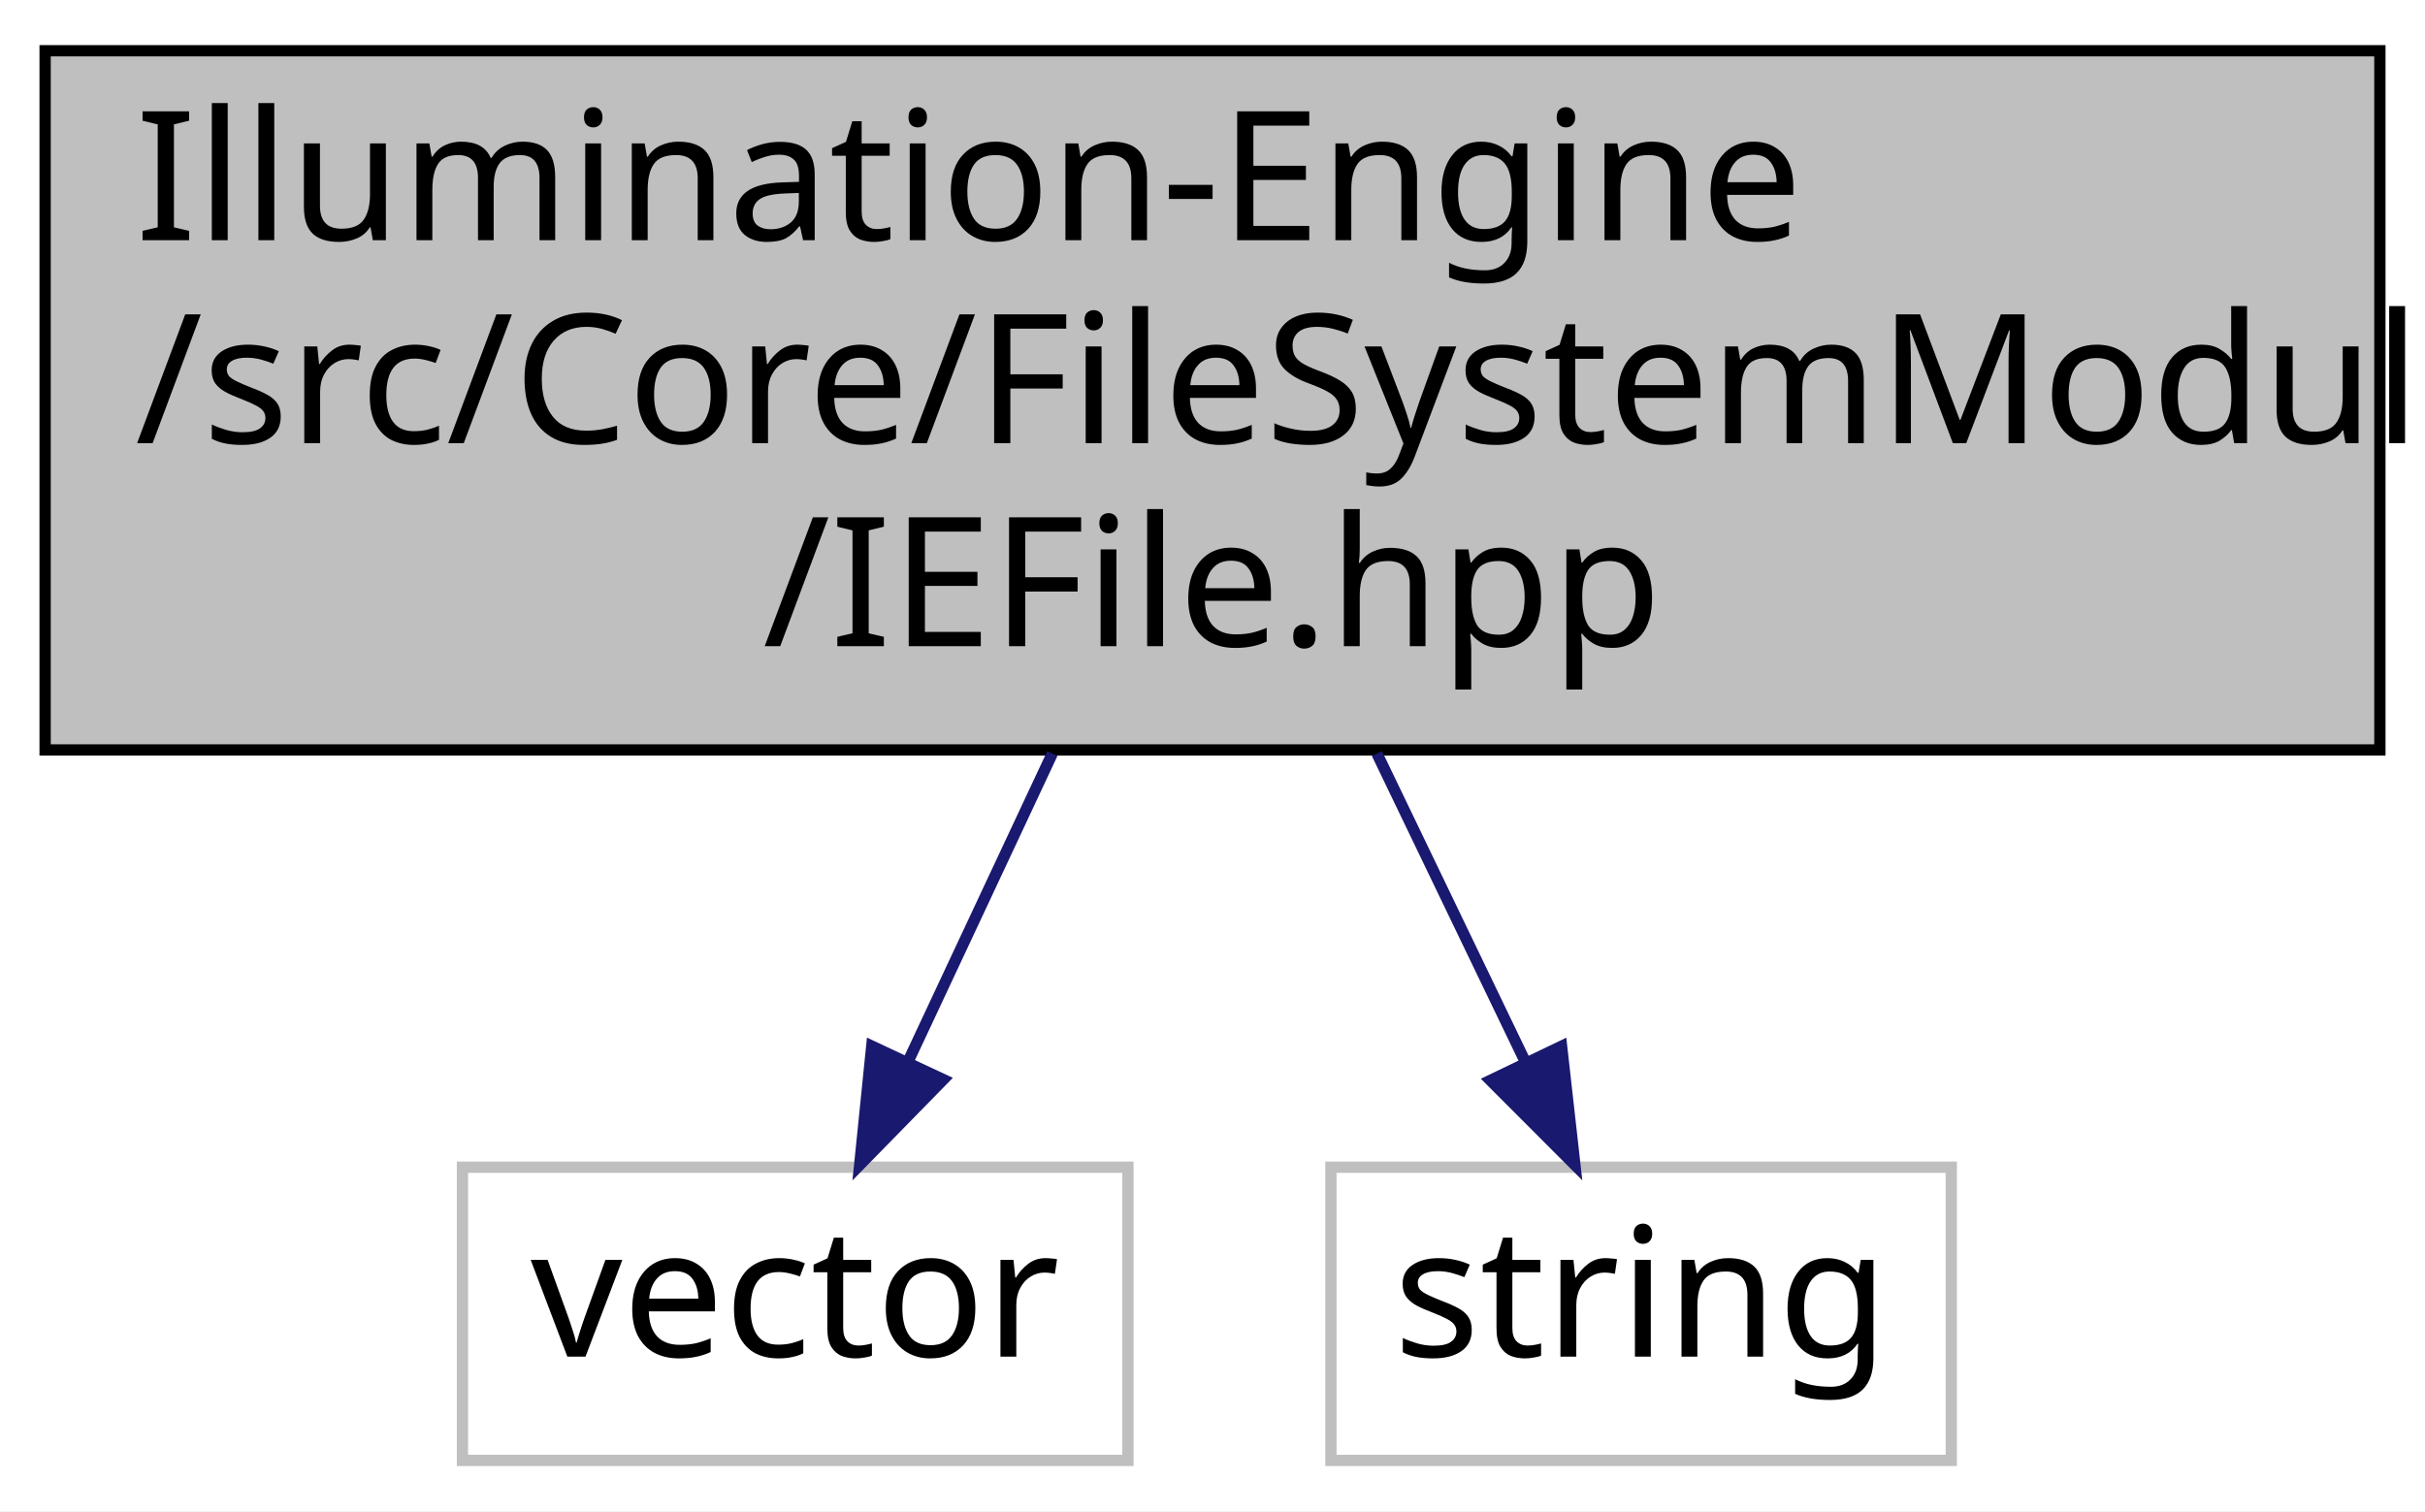
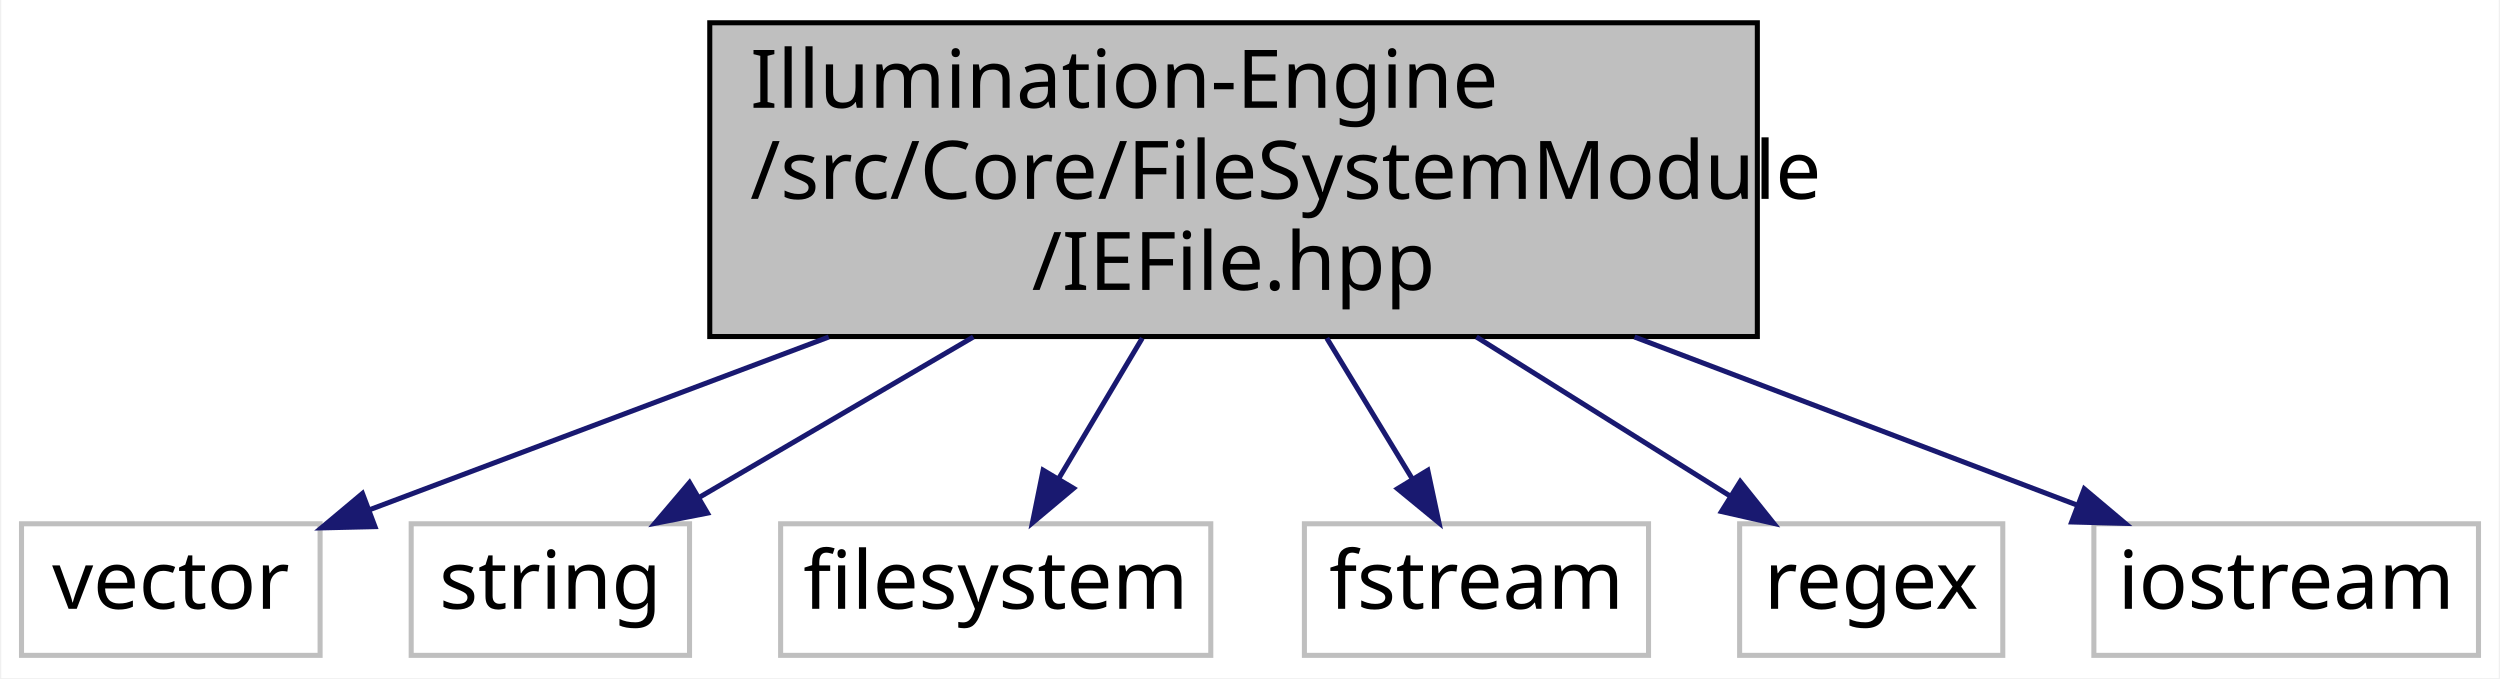
- <svg xmlns="http://www.w3.org/2000/svg" xmlns:xlink="http://www.w3.org/1999/xlink" width="215pt" height="134pt" viewBox="0.00 0.00 215.00 134.00">
+ <svg xmlns="http://www.w3.org/2000/svg" xmlns:xlink="http://www.w3.org/1999/xlink" width="494pt" height="134pt" viewBox="0.00 0.00 493.50 134.00">
  <g id="graph0" class="graph" transform="scale(1 1) rotate(0) translate(4 130)">
-     <polygon fill="white" stroke="transparent" points="-4,4 -4,-130 211,-130 211,4 -4,4" />
+     <polygon fill="white" stroke="transparent" points="-4,4 -4,-130 489.5,-130 489.5,4 -4,4" />
    <g id="node1" class="node">
      <g id="a_node1">
        <a xlink:title=" ">
-           <polygon fill="#bfbfbf" stroke="black" points="0,-63.5 0,-125.5 207,-125.5 207,-63.5 0,-63.5" />
-           <text text-anchor="start" x="8" y="-108.7" font-family="Source Sans Pro" font-size="16.00">Illumination-Engine</text>
-           <text text-anchor="start" x="8" y="-90.7" font-family="Source Sans Pro" font-size="16.00">/src/Core/FileSystemModule</text>
-           <text text-anchor="middle" x="103.5" y="-72.7" font-family="Source Sans Pro" font-size="16.00">/IEFile.hpp</text>
+           <polygon fill="#bfbfbf" stroke="black" points="136,-63.5 136,-125.5 343,-125.5 343,-63.5 136,-63.5" />
+           <text text-anchor="start" x="144" y="-108.7" font-family="Source Sans Pro" font-size="16.00">Illumination-Engine</text>
+           <text text-anchor="start" x="144" y="-90.7" font-family="Source Sans Pro" font-size="16.00">/src/Core/FileSystemModule</text>
+           <text text-anchor="middle" x="239.5" y="-72.7" font-family="Source Sans Pro" font-size="16.00">/IEFile.hpp</text>
        </a>
      </g>
    </g>
    <g id="node2" class="node">
      <g id="a_node2">
        <a xlink:title=" ">
-           <polygon fill="white" stroke="#bfbfbf" points="37,-0.5 37,-26.5 96,-26.5 96,-0.5 37,-0.5" />
-           <text text-anchor="middle" x="66.5" y="-9.7" font-family="Source Sans Pro" font-size="16.00">vector</text>
+           <polygon fill="white" stroke="#bfbfbf" points="0,-0.5 0,-26.5 59,-26.5 59,-0.5 0,-0.5" />
+           <text text-anchor="middle" x="29.5" y="-9.7" font-family="Source Sans Pro" font-size="16.00">vector</text>
        </a>
      </g>
    </g>
    <g id="edge1" class="edge">
-       <path fill="none" stroke="midnightblue" d="M89.3,-63.18C85.02,-54.05 80.42,-44.22 76.48,-35.81" />
-       <polygon fill="midnightblue" stroke="midnightblue" points="79.63,-34.27 72.22,-26.7 73.29,-37.24 79.63,-34.27" />
+       <path fill="none" stroke="midnightblue" d="M159.51,-63.41C128.5,-51.74 94.41,-38.92 68.92,-29.33" />
+       <polygon fill="midnightblue" stroke="midnightblue" points="69.84,-25.94 59.25,-25.69 67.37,-32.49 69.84,-25.94" />
    </g>
    <g id="node3" class="node">
      <g id="a_node3">
        <a xlink:title=" ">
-           <polygon fill="white" stroke="#bfbfbf" points="114,-0.5 114,-26.5 169,-26.5 169,-0.5 114,-0.5" />
-           <text text-anchor="middle" x="141.5" y="-9.7" font-family="Source Sans Pro" font-size="16.00">string</text>
+           <polygon fill="white" stroke="#bfbfbf" points="77,-0.5 77,-26.5 132,-26.5 132,-0.5 77,-0.5" />
+           <text text-anchor="middle" x="104.5" y="-9.7" font-family="Source Sans Pro" font-size="16.00">string</text>
        </a>
      </g>
    </g>
    <g id="edge2" class="edge">
-       <path fill="none" stroke="midnightblue" d="M118.08,-63.18C122.48,-54.05 127.2,-44.22 131.25,-35.81" />
-       <polygon fill="midnightblue" stroke="midnightblue" points="134.45,-37.23 135.63,-26.7 128.14,-34.2 134.45,-37.23" />
+       <path fill="none" stroke="midnightblue" d="M188.08,-63.41C169.76,-52.69 149.78,-40.99 133.94,-31.73" />
+       <polygon fill="midnightblue" stroke="midnightblue" points="135.54,-28.61 125.14,-26.58 132,-34.65 135.54,-28.61" />
+     </g>
+     <g id="node4" class="node">
+       <g id="a_node4">
+         <a xlink:title=" ">
+           <polygon fill="white" stroke="#bfbfbf" points="150,-0.5 150,-26.5 235,-26.5 235,-0.5 150,-0.5" />
+           <text text-anchor="middle" x="192.5" y="-9.7" font-family="Source Sans Pro" font-size="16.00">filesystem</text>
+         </a>
+       </g>
+     </g>
+     <g id="edge3" class="edge">
+       <path fill="none" stroke="midnightblue" d="M221.46,-63.18C215.97,-53.95 210.06,-44.01 205.01,-35.54" />
+       <polygon fill="midnightblue" stroke="midnightblue" points="207.88,-33.51 199.76,-26.7 201.87,-37.09 207.88,-33.51" />
+     </g>
+     <g id="node5" class="node">
+       <g id="a_node5">
+         <a xlink:title=" ">
+           <polygon fill="white" stroke="#bfbfbf" points="253.5,-0.5 253.5,-26.5 321.5,-26.5 321.5,-0.5 253.5,-0.5" />
+           <text text-anchor="middle" x="287.5" y="-9.7" font-family="Source Sans Pro" font-size="16.00">fstream</text>
+         </a>
+       </g>
+     </g>
+     <g id="edge4" class="edge">
+       <path fill="none" stroke="midnightblue" d="M257.92,-63.18C263.59,-53.85 269.7,-43.8 274.89,-35.26" />
+       <polygon fill="midnightblue" stroke="midnightblue" points="277.88,-37.07 280.09,-26.7 271.9,-33.43 277.88,-37.07" />
+     </g>
+     <g id="node6" class="node">
+       <g id="a_node6">
+         <a xlink:title=" ">
+           <polygon fill="white" stroke="#bfbfbf" points="339.5,-0.5 339.5,-26.5 391.5,-26.5 391.5,-0.5 339.5,-0.5" />
+           <text text-anchor="middle" x="365.5" y="-9.7" font-family="Source Sans Pro" font-size="16.00">regex</text>
+         </a>
+       </g>
+     </g>
+     <g id="edge5" class="edge">
+       <path fill="none" stroke="midnightblue" d="M287.49,-63.41C304.43,-52.79 322.89,-41.21 337.61,-31.99" />
+       <polygon fill="midnightblue" stroke="midnightblue" points="339.62,-34.85 346.24,-26.58 335.91,-28.92 339.62,-34.85" />
+     </g>
+     <g id="node7" class="node">
+       <g id="a_node7">
+         <a xlink:title=" ">
+           <polygon fill="white" stroke="#bfbfbf" points="409.5,-0.5 409.5,-26.5 485.5,-26.5 485.5,-0.5 409.5,-0.5" />
+           <text text-anchor="middle" x="447.5" y="-9.7" font-family="Source Sans Pro" font-size="16.00">iostream</text>
+         </a>
+       </g>
+     </g>
+     <g id="edge6" class="edge">
+       <path fill="none" stroke="midnightblue" d="M318.73,-63.41C348.53,-52.09 381.2,-39.68 406.19,-30.19" />
+       <polygon fill="midnightblue" stroke="midnightblue" points="407.6,-33.4 415.7,-26.58 405.11,-26.86 407.6,-33.4" />
    </g>
  </g>
</svg>
